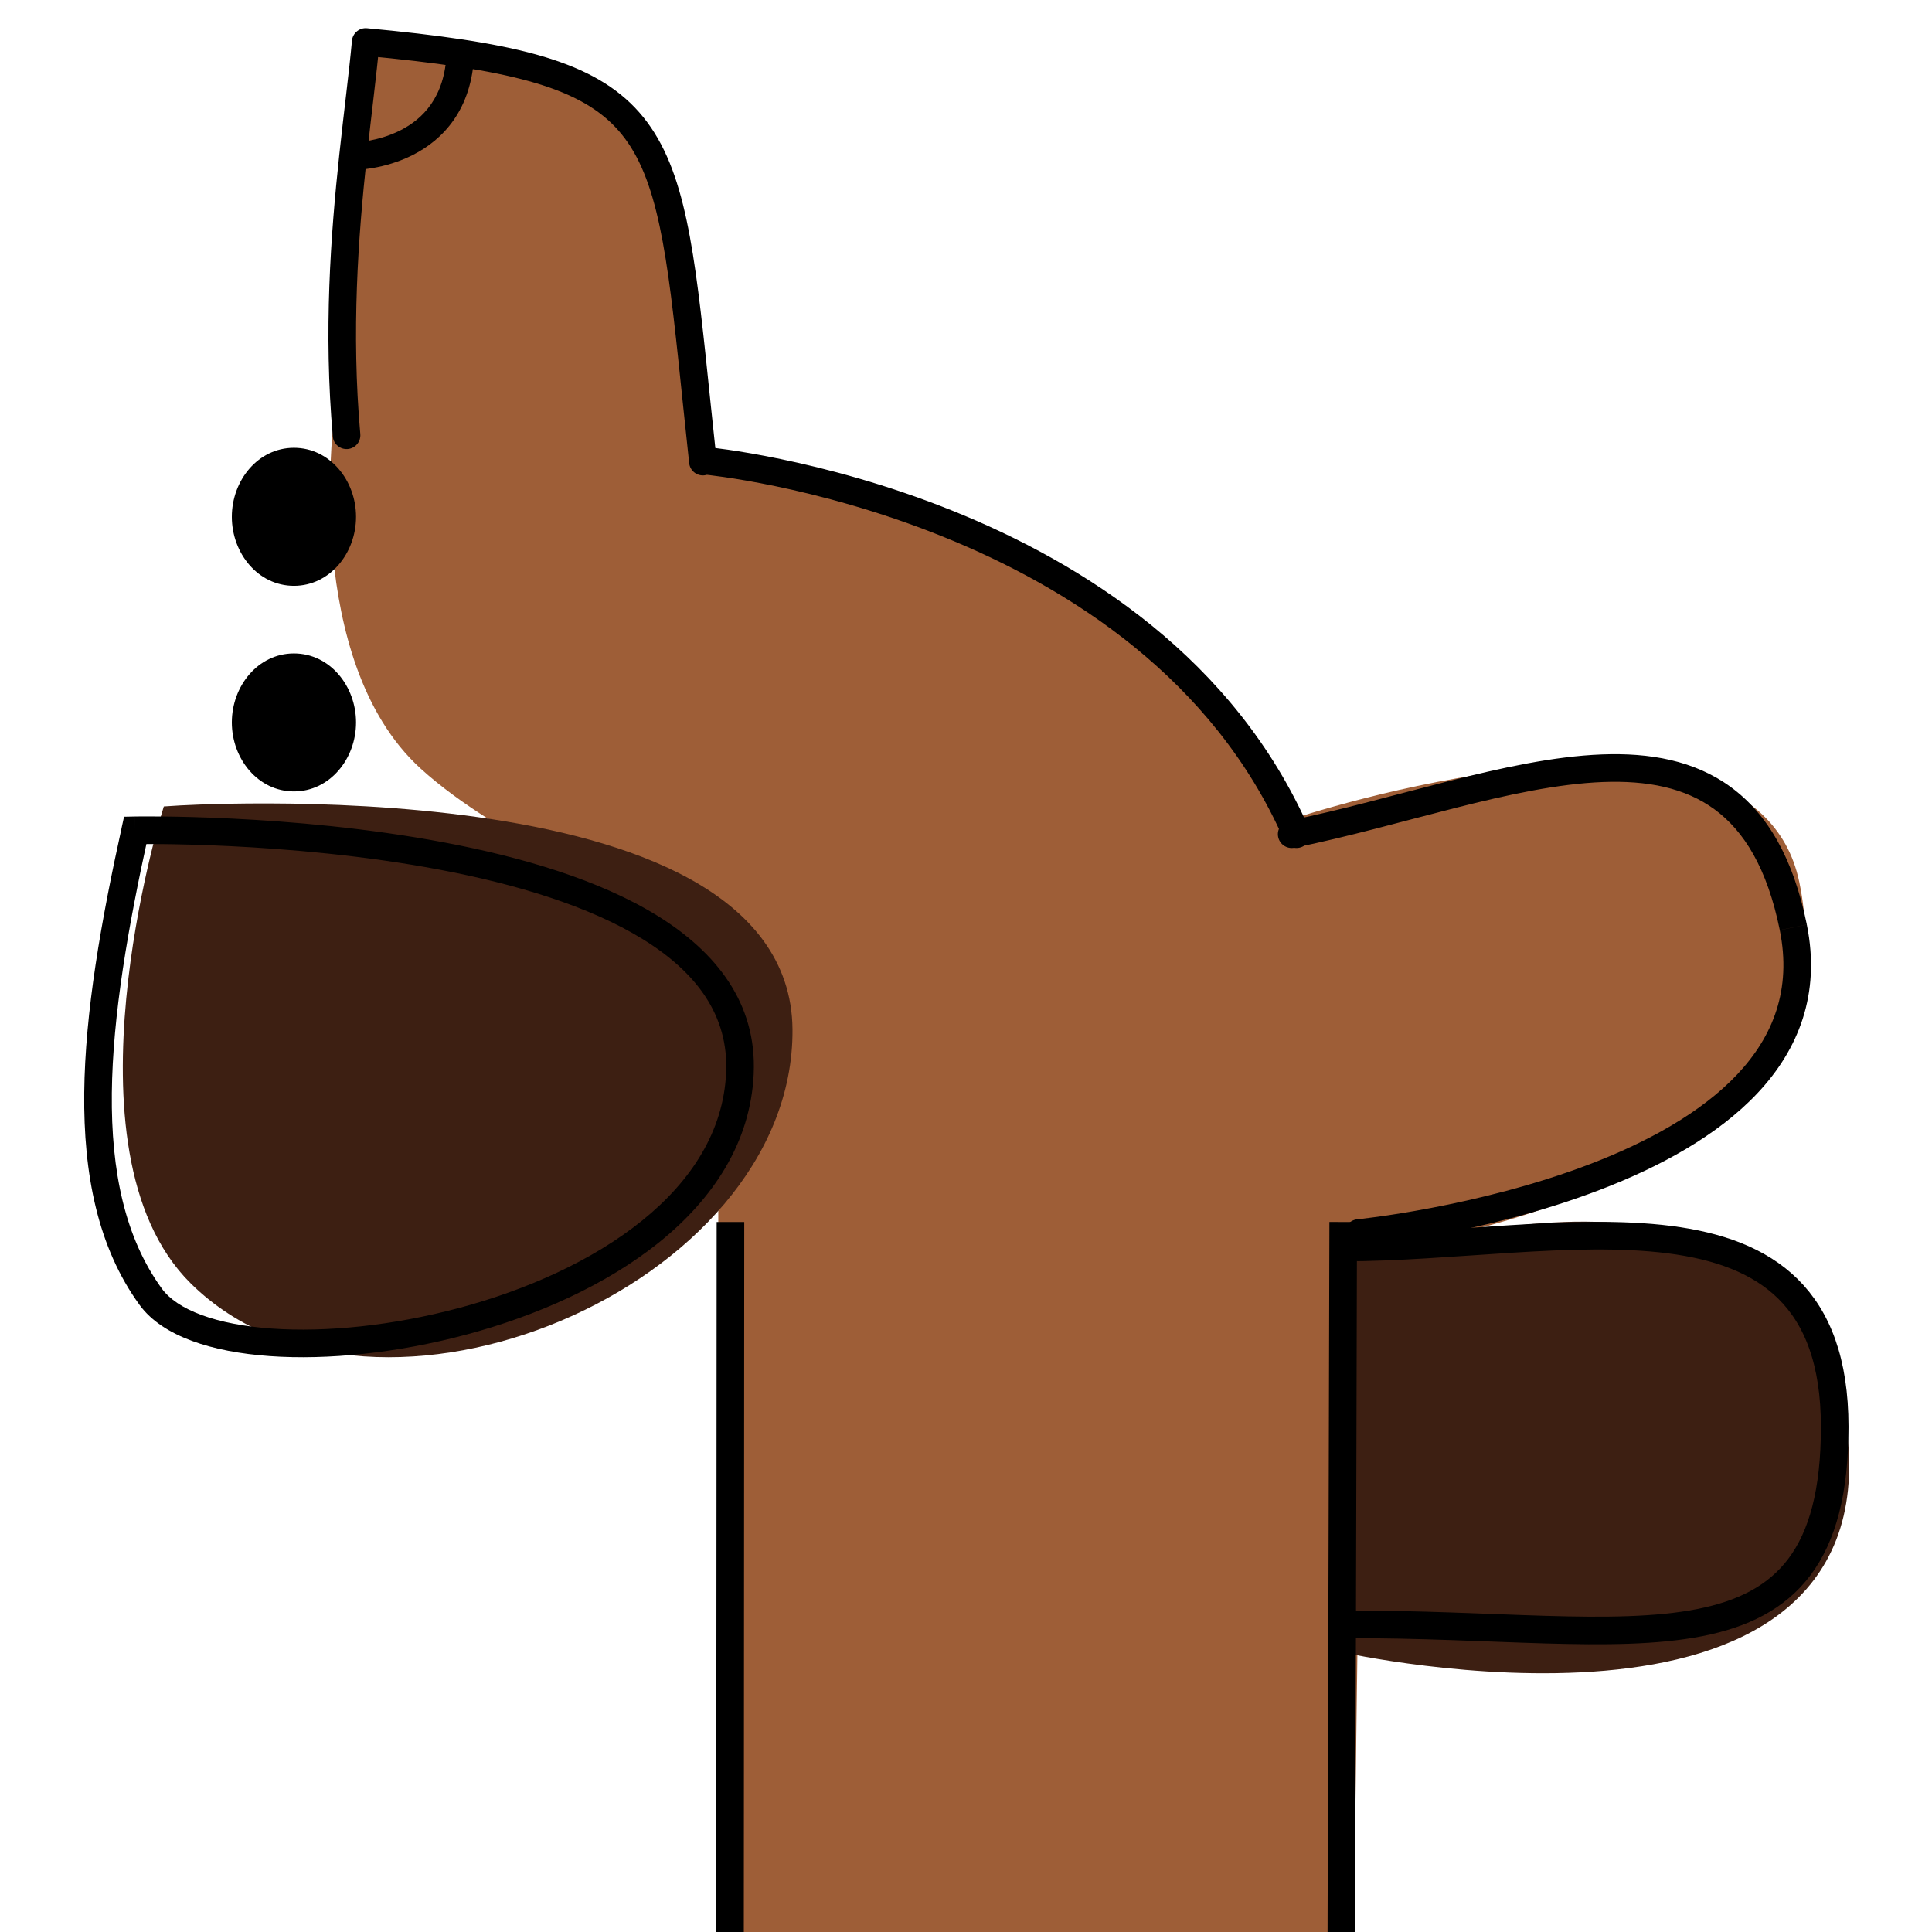
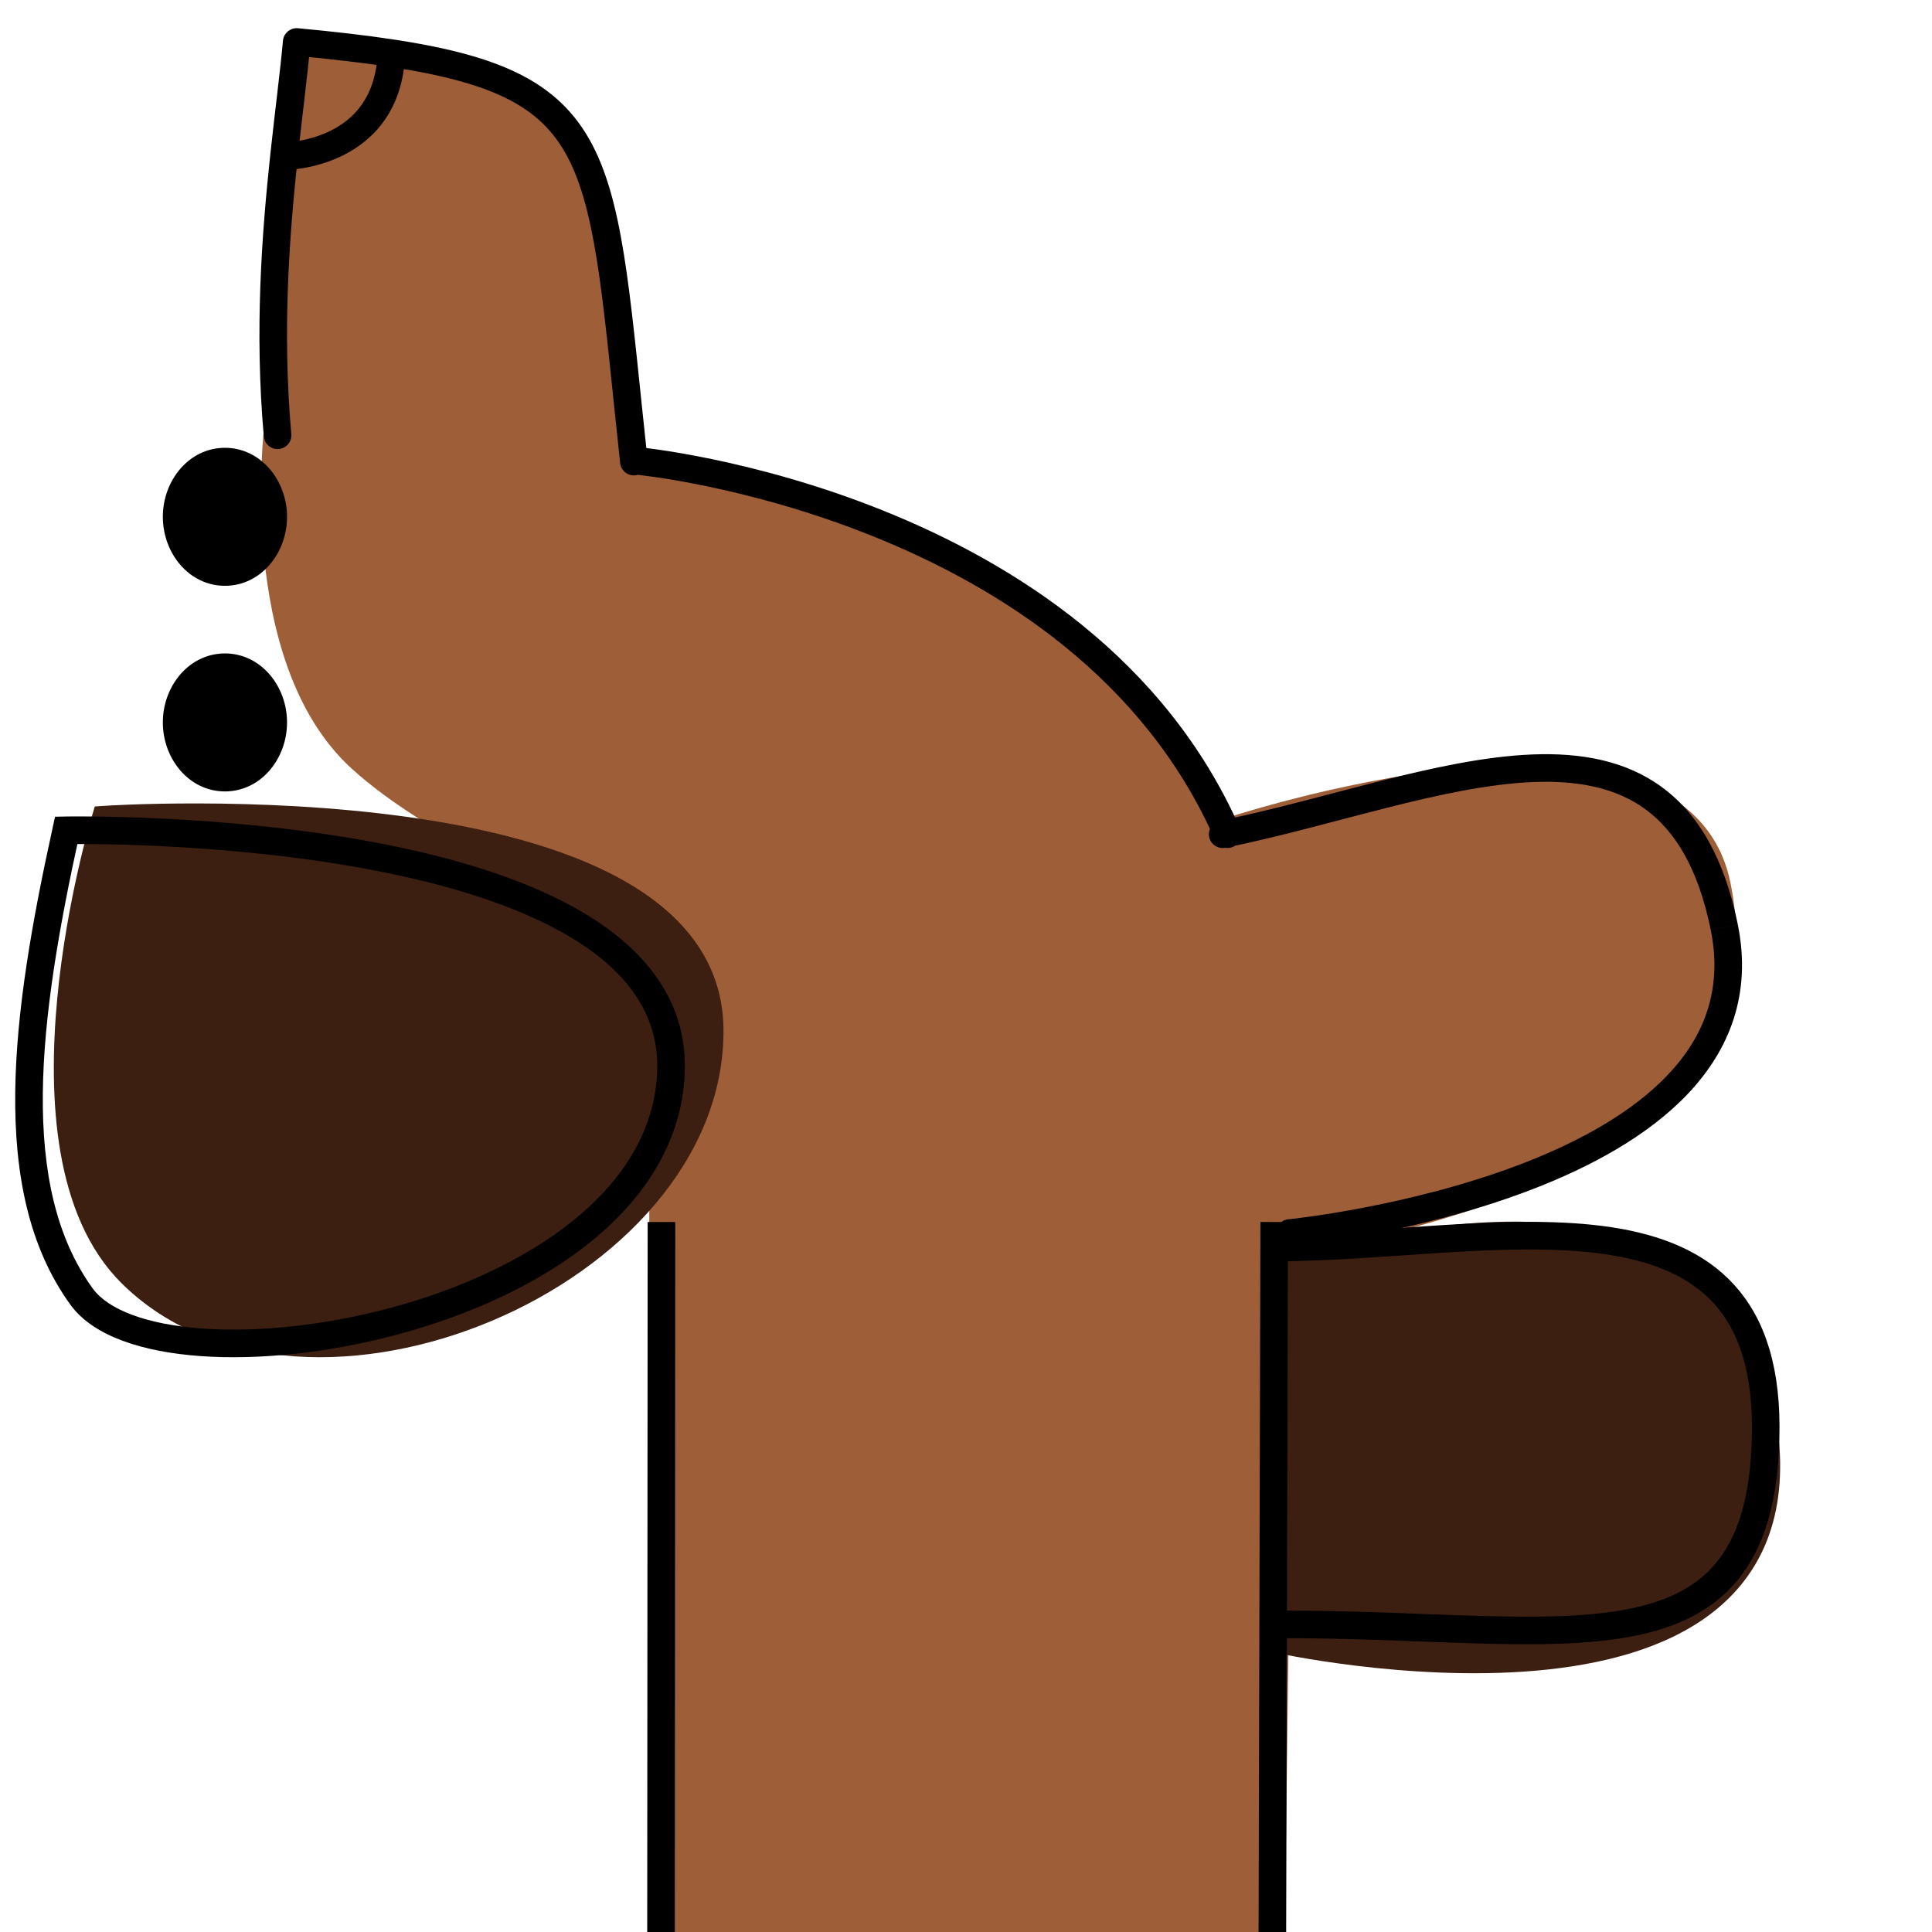
<svg xmlns="http://www.w3.org/2000/svg" version="1.1" id="Capa_1" x="0px" y="0px" viewBox="0 0 1400 1400" style="enable-background:new 0 0 1400 1400;" xml:space="preserve">
  <style type="text/css">
	.st0{fill:#9E5E37;stroke:#9E5E37;stroke-width:20;stroke-linecap:round;}
	.st1{fill:#3D1F12;stroke:#3D1F12;stroke-width:20;stroke-linecap:round;}
	.st2{fill:none;stroke:#000000;stroke-width:20;stroke-linecap:square;}
	.st3{fill:none;stroke:#000000;stroke-width:20;}
</style>
-   <path class="st0" d="M530.5,869.5l0,530.5l440.5,0l6.5-502c0,0,362.5-37.5,316.5-257c-30.7-146.5-354.5-38-354.5-38  s-69.48-103.98-131-153c-83.7-66.69-304-117.5-304-117.5S477,118,459.5,105C423.36,53.98,266,36.5,266,36.5L251.5,309  c0,0-20.65,166.97,60,240.5c55.45,50.55,157,91.5,157,91.5s93.09,41.24,107,95.5C589.11,789.61,530.5,869.5,530.5,869.5z" />
-   <path class="st1" d="M975,927.1l0,260.5c0,0,381.5,84.5,353.5-149S975,927.1,975,927.1z" />
-   <path class="st1" d="M126.27,593.91c0,0-72.55,238.55,19,329c126.36,124.85,420.42,0.62,419-177  C562.83,564.86,126.27,593.91,126.27,593.91z" />
-   <path class="st2" d="M972,1400l1.31-504.5" />
-   <path class="st2" d="M529,1400l0.31-504.5" />
-   <path class="st3" d="M976.02,1177.09c210.1-0.71,353.63,45.07,353.48-143.28C1329.35,845.46,1129.38,904.05,973,904" />
-   <path d="M983.51,883.55c-5.5,0.54-9.51,5.44-8.96,10.94c0.54,5.5,5.44,9.51,10.94,8.96L983.51,883.55z M1299.5,672l9.8-1.99  L1299.5,672z M934.02,594.7c-5.41,1.09-8.92,6.37-7.82,11.78c1.1,5.41,6.37,8.92,11.78,7.82L934.02,594.7z M536.17,777.66  l-9.99-0.45l0,0L536.17,777.66z M97.97,601.67l-0.2-10l-7.88,0.16l-1.69,7.69L97.97,601.67z M109.18,939.66l8.09-5.88L109.18,939.66  z M334.67,957.61l-2.57-9.66l0,0L334.67,957.61z M241.17,316.31c0.49,5.5,5.35,9.56,10.85,9.07c5.5-0.49,9.56-5.34,9.07-10.85  L241.17,316.31z M274.96,31.33c0.5-5.5-3.55-10.36-9.05-10.87c-5.5-0.5-10.37,3.55-10.87,9.05L274.96,31.33z M265.93,20.46  c-5.5-0.51-10.37,3.53-10.89,9.03s3.52,10.37,9.02,10.89L265.93,20.46z M499.39,335.58c0.6,5.49,5.53,9.46,11.02,8.86  c5.49-0.59,9.46-5.53,8.86-11.02L499.39,335.58z M343.56,40.02c0.01-5.52-4.46-10.01-9.98-10.02c-5.52-0.01-10.01,4.46-10.02,9.98  L343.56,40.02z M512.94,324.04c-5.5-0.52-10.38,3.52-10.9,9.02c-0.52,5.49,3.51,10.37,9.01,10.89L512.94,324.04z M930.35,608.52  c2.22,5.06,8.12,7.35,13.18,5.13s7.35-8.12,5.13-13.18L930.35,608.52z M984.5,893.5c0.99,9.95,0.99,9.95,0.99,9.95s0.01,0,0.02,0  s0.03,0,0.06-0.01c0.05-0.01,0.12-0.01,0.21-0.02c0.18-0.02,0.45-0.05,0.8-0.08c0.7-0.08,1.71-0.19,3.03-0.34  c2.64-0.31,6.48-0.78,11.33-1.45c9.72-1.34,23.53-3.46,39.96-6.59c32.83-6.26,76.38-16.59,118.87-32.91  c42.33-16.26,84.5-38.78,113.75-69.88c29.63-31.5,45.97-71.86,35.77-122.14l-19.6,3.98c8.72,42.99-4.86,76.95-30.74,104.46  c-26.26,27.92-65.21,49.11-106.35,64.91c-40.99,15.74-83.29,25.8-115.44,31.93c-16.05,3.06-29.52,5.13-38.95,6.43  c-4.72,0.65-8.42,1.11-10.93,1.4c-1.26,0.15-2.21,0.25-2.85,0.32c-0.32,0.03-0.56,0.06-0.71,0.07c-0.08,0.01-0.13,0.01-0.17,0.02  c-0.02,0-0.03,0-0.04,0h-0.01C983.51,883.55,983.51,883.55,984.5,893.5z M937.98,614.3c38.64-7.8,78.73-19.25,116.62-28.84  c38.26-9.68,74.47-17.52,106.83-18.77c32.3-1.24,59.6,4.14,80.96,19.78c21.25,15.57,38.17,42.45,47.31,87.51l19.6-3.98  c-9.78-48.2-28.59-80.26-55.1-99.67c-26.4-19.34-58.86-24.97-93.54-23.63c-34.63,1.33-72.61,9.66-110.97,19.36  c-38.72,9.8-77.66,20.96-115.67,28.62L937.98,614.3z M546.16,778.11c2.33-51.17-27.2-88.2-69.65-114.46  c-42.24-26.13-98.7-42.63-154.43-53.15c-55.91-10.56-111.97-15.26-153.97-17.32c-21.02-1.03-38.57-1.41-50.87-1.53  c-6.15-0.06-11-0.05-14.32-0.03c-1.66,0.01-2.94,0.02-3.8,0.03c-0.43,0.01-0.77,0.01-0.99,0.02c-0.11,0-0.2,0-0.26,0  c-0.03,0-0.05,0-0.07,0c-0.01,0-0.02,0-0.02,0c-0.01,0-0.01,0,0.19,10s0.2,10,0.2,10h0.01c0.01,0,0.03,0,0.05,0  c0.05,0,0.12,0,0.23,0c0.2,0,0.51-0.01,0.92-0.01c0.82-0.01,2.05-0.03,3.66-0.03c3.22-0.02,7.96-0.03,14,0.03  c12.08,0.12,29.36,0.49,50.08,1.51c41.48,2.04,96.55,6.67,151.24,17c54.87,10.36,108.49,26.3,147.62,50.51  c38.93,24.08,62.07,55.27,60.19,96.54L546.16,778.11z M117.27,933.78c-26.73-36.81-36.83-84.97-36.24-141.64  c0.59-56.66,11.84-120.7,26.72-188.32l-19.53-4.3C73.28,667.38,61.64,733.1,61.03,791.93c-0.61,58.82,9.78,111.91,40.06,153.6  L117.27,933.78z M101.08,945.53c8.56,11.79,22.1,20.26,38.03,26.14c16.03,5.92,35.26,9.51,56.29,11.01  c42.07,3,92.59-2.28,141.85-15.41l-5.15-19.33c-47.46,12.65-95.74,17.6-135.27,14.78c-19.77-1.41-37.03-4.74-50.79-9.82  c-13.85-5.11-23.38-11.71-28.77-19.13L101.08,945.53z M337.25,967.28c51.37-13.69,102.09-36.11,140.73-67.33  c38.7-31.28,65.92-71.97,68.19-121.83l-19.98-0.91c-1.93,42.45-25.01,78.29-60.78,107.19c-35.83,28.96-83.76,50.36-133.31,63.56  L337.25,967.28z M213,493.5c12.6,0,25,12.14,25,30h20c0-26.32-18.93-50-45-50L213,493.5z M238,523.5c0,17.86-12.4,30-25,30v20  c26.07,0,45-23.68,45-50H238z M213,553.5c-12.6,0-25-12.14-25-30h-20c0,26.32,18.93,50,45,50V553.5z M188,523.5  c0-17.86,12.4-30,25-30l0-20c-26.07,0-45,23.68-45,50H188z M213,344.5c12.6,0,25,12.14,25,30h20c0-26.32-18.93-50-45-50V344.5z   M238,374.5c0,17.86-12.4,30-25,30v20c26.07,0,45-23.68,45-50H238z M213,404.5c-12.6,0-25-12.14-25-30l-20,0c0,26.32,18.93,50,45,50  V404.5z M188,374.5c0-17.86,12.4-30,25-30v-20c-26.07,0-45,23.68-45,50L188,374.5z M261.09,314.53  c-6.61-74.3-1.48-143.12,4.65-200.23l-19.89-2.14c-6.17,57.59-11.46,127.92-4.68,204.15L261.09,314.53z M265.74,114.3  c3.36-31.31,7.1-59.81,9.22-82.97l-19.92-1.82c-2.11,23.09-5.74,50.53-9.19,82.65L265.74,114.3z M264.07,40.38  c25.69,2.41,48.23,4.98,68.06,7.99l3-19.77c-20.35-3.09-43.3-5.71-69.19-8.14L264.07,40.38z M332.13,48.37  c39.42,5.98,67.47,13.59,88.04,24.53c20.17,10.74,33.44,24.85,43.06,44.75c9.83,20.34,15.97,46.95,21.1,82.88  c5.12,35.93,9.09,79.94,15.07,135.05l19.88-2.16c-5.91-54.55-9.96-99.34-15.15-135.71c-5.19-36.36-11.65-65.52-22.89-88.76  c-11.44-23.67-27.69-40.94-51.67-53.7c-23.58-12.55-54.3-20.57-94.43-26.65L332.13,48.37z M255.71,113.23c0.01,10,0.01,10,0.01,10  l0,0l0,0l0,0l0,0l0,0c0,0,0,0,0.01,0h0.01c0.01,0,0.02,0,0.04,0c0.03,0,0.07,0,0.11,0l-0.2-20c-0.01,0-0.02,0-0.01,0c0,0,0,0,0.01,0  c0,0,0,0,0.01,0l0,0l0,0l0,0l0,0l0,0l0,0C255.71,103.23,255.71,103.23,255.71,113.23z M255.9,123.23  c1.94-0.02,22.53-0.42,43.33-10.98c21.5-10.91,42.82-32.59,44.4-73.38l-19.99-0.77c-1.26,32.51-17.46,48.19-33.47,56.32  c-16.71,8.48-33.62,8.8-34.47,8.81L255.9,123.23z M343.62,38.87c0-0.08,0.01-0.12,0.01-0.13s0,0.01,0,0.04c0,0.02,0,0.05-0.01,0.1  c0,0.03-0.01,0.16-0.03,0.34c-0.01,0.05-0.01,0.12-0.02,0.21c-0.01,0.09-0.03,0.24-0.06,0.42c-0.02,0.09-0.05,0.29-0.08,0.4  c-0.03,0.15-0.12,0.51-0.18,0.72c-0.1,0.32-0.41,1.16-0.65,1.67c-0.54,0.96-2.97,3.57-5.12,4.8c-4,0.76-10.16-1.48-11.92-3.35  c-0.61-0.95-1.33-2.5-1.51-3.05c-0.09-0.32-0.22-0.87-0.26-1.09c-0.03-0.15-0.07-0.42-0.08-0.54c-0.03-0.24-0.04-0.43-0.05-0.52  c-0.01-0.11-0.01-0.2-0.01-0.26c-0.01-0.19-0.01-0.34-0.01-0.37c0-0.05,0-0.09,0-0.11c0-0.05,0-0.08,0-0.04  c0,0.14-0.01,0.47-0.02,0.82c-0.01,0.17-0.01,0.33-0.02,0.46c-0.01,0.16-0.01,0.22-0.01,0.21c0,0,0-0.03,0.01-0.08  c0-0.03,0.01-0.14,0.03-0.3c0.01-0.08,0.03-0.25,0.06-0.46c0.02-0.11,0.05-0.3,0.1-0.52c0.02-0.12,0.06-0.28,0.11-0.46  c0.05-0.18,0.12-0.44,0.23-0.75c0.05-0.14,0.16-0.43,0.22-0.59c0.08-0.19,0.28-0.62,0.4-0.85c0.16-0.28,0.55-0.91,0.79-1.25  c0.34-0.43,1.21-1.35,1.75-1.82c0.77-0.57,2.7-1.56,3.86-1.93c1.38-0.24,4.16-0.14,5.51,0.2c1.11,0.43,2.94,1.53,3.66,2.13  c0.5,0.5,1.3,1.45,1.61,1.89c0.22,0.35,0.57,0.99,0.71,1.27c0.1,0.23,0.28,0.66,0.35,0.85c0.16,0.44,0.25,0.8,0.3,1.03  c0.06,0.23,0.1,0.43,0.12,0.58c0.03,0.14,0.05,0.27,0.06,0.37c0.03,0.19,0.04,0.34,0.05,0.44c0.01,0.1,0.02,0.18,0.02,0.24  c0.01,0.12,0.01,0.22,0.01,0.27c0,0.1,0.01,0.17,0.01,0.19c0,0.04,0,0.04,0-0.03l-20-0.04c0,0.11,0,0.25,0,0.38  c0,0.07,0,0.18,0.01,0.31c0,0.06,0.01,0.17,0.02,0.3c0.01,0.09,0.02,0.36,0.07,0.71c0.02,0.16,0.07,0.51,0.18,0.96  c0.05,0.22,0.15,0.58,0.31,1.02c0.07,0.19,0.24,0.62,0.35,0.85c0.14,0.29,0.49,0.92,0.71,1.27c0.3,0.44,1.1,1.39,1.61,1.89  c0.72,0.6,2.55,1.7,3.67,2.14c1.35,0.33,4.13,0.43,5.51,0.19c1.16-0.36,3.09-1.36,3.86-1.92c0.55-0.48,1.42-1.4,1.75-1.83  c0.24-0.34,0.63-0.97,0.79-1.25c0.33-0.62,0.53-1.15,0.62-1.43c0.11-0.32,0.18-0.58,0.23-0.76c0.05-0.19,0.08-0.34,0.11-0.46  c0.05-0.23,0.08-0.42,0.1-0.53c0.03-0.22,0.05-0.4,0.06-0.48c0.02-0.18,0.03-0.33,0.04-0.39c0.01-0.08,0.01-0.15,0.01-0.2  c0.02-0.32,0.04-0.81,0.05-1.16c0.01-0.38,0.02-0.79,0.03-1.03c0-0.06,0-0.15,0-0.25c0-0.03,0-0.08,0-0.14c0-0.03,0-0.19-0.01-0.39  c0-0.06-0.01-0.15-0.01-0.26c-0.01-0.09-0.02-0.28-0.05-0.52c-0.02-0.12-0.05-0.39-0.08-0.54c-0.04-0.22-0.17-0.77-0.26-1.1  c-0.18-0.54-0.89-2.09-1.51-3.05c-1.76-1.86-7.92-4.1-11.92-3.34c-2.15,1.23-4.58,3.84-5.12,4.8c-0.23,0.51-0.55,1.34-0.65,1.66  c-0.06,0.21-0.15,0.58-0.18,0.73c-0.02,0.11-0.06,0.31-0.07,0.4c-0.05,0.32-0.08,0.58-0.09,0.64c-0.02,0.18-0.03,0.32-0.03,0.35  c0,0.06-0.01,0.1-0.01,0.13c0,0.06-0.01,0.12-0.01,0.15c0,0.08-0.01,0.17-0.01,0.27L343.62,38.87z M512,334  c-0.94,9.95-0.94,9.95-0.95,9.95l0,0c0.01,0,0.02,0.01,0.03,0.01c0.03,0,0.08,0.01,0.15,0.01c0.14,0.02,0.35,0.04,0.64,0.07  c0.57,0.06,1.45,0.15,2.6,0.29c2.3,0.27,5.73,0.71,10.14,1.35c8.83,1.27,21.62,3.37,37.32,6.63c31.41,6.52,74.37,17.68,120.53,36.22  C775,425.69,879.1,491.94,930.35,608.52l18.31-8.05c-54.25-123.41-163.9-192.41-258.74-230.51  c-47.52-19.09-91.66-30.55-123.92-37.25c-16.14-3.35-29.33-5.51-38.52-6.84c-4.59-0.66-8.19-1.12-10.66-1.41  c-1.23-0.15-2.18-0.25-2.83-0.32c-0.33-0.03-0.58-0.06-0.75-0.08c-0.09-0.01-0.16-0.01-0.2-0.02c-0.02,0-0.04,0-0.06,0  c-0.01,0-0.02-0.01-0.02-0.01C512.95,324.04,512.94,324.04,512,334z" />
-   <ellipse cx="211" cy="373.5" rx="32" ry="33" />
-   <ellipse cx="216" cy="525.5" rx="32" ry="33" />
+   <path class="st0" d="M480.5,869.5V1400H921l6.5-502c0,0,362.5-37.5,316.5-257c-30.7-146.5-354.5-38-354.5-38s-69.48-103.98-131-153  c-83.7-66.69-304-117.5-304-117.5S427,118,409.5,105C373.36,53.98,216,36.5,216,36.5L201.5,309c0,0-20.65,166.97,60,240.5  c55.45,50.55,157,91.5,157,91.5s93.09,41.24,107,95.5C539.11,789.61,480.5,869.5,480.5,869.5z" />
+   <path class="st1" d="M925,927.1v260.5c0,0,381.5,84.5,353.5-149S925,927.1,925,927.1z" />
+   <path class="st1" d="M76.27,593.91c0,0-72.55,238.55,19,329c126.36,124.85,420.42,0.62,419-177  C512.83,564.86,76.27,593.91,76.27,593.91z" />
+   <path class="st2" d="M922,1400l1.31-504.5" />
+   <path class="st2" d="M479,1400l0.31-504.5" />
+   <path class="st3" d="M926.02,1177.09c210.1-0.71,353.63,45.07,353.48-143.28S1079.38,904.05,923,904" />
+   <path d="M933.51,883.55c-5.5,0.54-9.51,5.44-8.96,10.94c0.54,5.5,5.44,9.51,10.94,8.96L933.51,883.55z M1249.5,672l9.8-1.99  L1249.5,672z M884.02,594.7c-5.41,1.09-8.92,6.37-7.82,11.78c1.1,5.41,6.37,8.92,11.78,7.82L884.02,594.7z M486.17,777.66  l-9.99-0.45l0,0L486.17,777.66z M47.97,601.67l-0.2-10l-7.88,0.16l-1.69,7.69L47.97,601.67z M59.18,939.66l8.09-5.88L59.18,939.66z   M284.67,957.61l-2.57-9.66l0,0L284.67,957.61z M191.17,316.31c0.49,5.5,5.35,9.56,10.85,9.07c5.5-0.49,9.56-5.34,9.07-10.85  L191.17,316.31z M224.96,31.33c0.5-5.5-3.55-10.36-9.05-10.87c-5.5-0.5-10.37,3.55-10.87,9.05L224.96,31.33z M215.93,20.46  c-5.5-0.51-10.37,3.53-10.89,9.03s3.52,10.37,9.02,10.89L215.93,20.46z M449.39,335.58c0.6,5.49,5.53,9.46,11.02,8.86  c5.49-0.59,9.46-5.53,8.86-11.02L449.39,335.58z M293.56,40.02c0.01-5.52-4.46-10.01-9.98-10.02c-5.52-0.01-10.01,4.46-10.02,9.98  L293.56,40.02z M462.94,324.04c-5.5-0.52-10.38,3.52-10.9,9.02c-0.52,5.49,3.51,10.37,9.01,10.89L462.94,324.04z M880.35,608.52  c2.22,5.06,8.12,7.35,13.18,5.13s7.35-8.12,5.13-13.18L880.35,608.52z M934.5,893.5c0.99,9.95,0.99,9.95,0.99,9.95s0.01,0,0.02,0  s0.03,0,0.06-0.01c0.05-0.01,0.12-0.01,0.21-0.02c0.18-0.02,0.45-0.05,0.8-0.08c0.7-0.08,1.71-0.19,3.03-0.34  c2.64-0.31,6.48-0.78,11.33-1.45c9.72-1.34,23.53-3.46,39.96-6.59c32.83-6.26,76.38-16.59,118.87-32.91  c42.33-16.26,84.5-38.78,113.75-69.88c29.63-31.5,45.97-71.86,35.77-122.14l-19.6,3.98c8.72,42.99-4.86,76.95-30.74,104.46  c-26.26,27.92-65.21,49.11-106.35,64.91c-40.99,15.74-83.29,25.8-115.44,31.93c-16.05,3.06-29.52,5.13-38.95,6.43  c-4.72,0.65-8.42,1.11-10.93,1.4c-1.26,0.15-2.21,0.25-2.85,0.32c-0.32,0.03-0.56,0.06-0.71,0.07c-0.08,0.01-0.13,0.01-0.17,0.02  c-0.02,0-0.03,0-0.04,0h-0.01C933.51,883.55,933.51,883.55,934.5,893.5z M887.98,614.3c38.64-7.8,78.73-19.25,116.62-28.84  c38.26-9.68,74.47-17.52,106.83-18.77c32.3-1.24,59.6,4.14,80.96,19.78c21.25,15.57,38.17,42.45,47.31,87.51l19.6-3.98  c-9.78-48.2-28.59-80.26-55.1-99.67c-26.4-19.34-58.86-24.97-93.54-23.63c-34.63,1.33-72.61,9.66-110.97,19.36  c-38.72,9.8-77.66,20.96-115.67,28.62L887.98,614.3z M496.16,778.11c2.33-51.17-27.2-88.2-69.65-114.46  c-42.24-26.13-98.7-42.63-154.43-53.15c-55.91-10.56-111.97-15.26-153.97-17.32c-21.02-1.03-38.57-1.41-50.87-1.53  c-6.15-0.06-11-0.05-14.32-0.03c-1.66,0.01-2.94,0.02-3.8,0.03c-0.43,0.01-0.77,0.01-0.99,0.02c-0.11,0-0.2,0-0.26,0  c-0.03,0-0.05,0-0.07,0c-0.01,0-0.02,0-0.02,0c-0.01,0-0.01,0,0.19,10s0.2,10,0.2,10h0.01c0.01,0,0.03,0,0.05,0  c0.05,0,0.12,0,0.23,0c0.2,0,0.51-0.01,0.92-0.01c0.82-0.01,2.05-0.03,3.66-0.03c3.22-0.02,7.96-0.03,14,0.03  c12.08,0.12,29.36,0.49,50.08,1.51c41.48,2.04,96.55,6.67,151.24,17c54.87,10.36,108.49,26.3,147.62,50.51  c38.93,24.08,62.07,55.27,60.19,96.54L496.16,778.11z M67.27,933.78c-26.73-36.81-36.83-84.97-36.24-141.64  c0.59-56.66,11.84-120.7,26.72-188.32l-19.53-4.3C23.28,667.38,11.64,733.1,11.03,791.93c-0.61,58.82,9.78,111.91,40.06,153.6  L67.27,933.78z M51.08,945.53c8.56,11.79,22.1,20.26,38.03,26.14c16.03,5.92,35.26,9.51,56.29,11.01  c42.07,3,92.59-2.28,141.85-15.41l-5.15-19.33c-47.46,12.65-95.74,17.6-135.27,14.78c-19.77-1.41-37.03-4.74-50.79-9.82  c-13.85-5.11-23.38-11.71-28.77-19.13L51.08,945.53z M287.25,967.28c51.37-13.69,102.09-36.11,140.73-67.33  c38.7-31.28,65.92-71.97,68.19-121.83l-19.98-0.91c-1.93,42.45-25.01,78.29-60.78,107.19c-35.83,28.96-83.76,50.36-133.31,63.56  L287.25,967.28z M163,493.5c12.6,0,25,12.14,25,30h20c0-26.32-18.93-50-45-50V493.5z M188,523.5c0,17.86-12.4,30-25,30v20  c26.07,0,45-23.68,45-50H188z M163,553.5c-12.6,0-25-12.14-25-30h-20c0,26.32,18.93,50,45,50V553.5z M138,523.5  c0-17.86,12.4-30,25-30v-20c-26.07,0-45,23.68-45,50H138z M163,344.5c12.6,0,25,12.14,25,30h20c0-26.32-18.93-50-45-50V344.5z   M188,374.5c0,17.86-12.4,30-25,30v20c26.07,0,45-23.68,45-50H188z M163,404.5c-12.6,0-25-12.14-25-30h-20c0,26.32,18.93,50,45,50  V404.5z M138,374.5c0-17.86,12.4-30,25-30v-20c-26.07,0-45,23.68-45,50H138z M211.09,314.53c-6.61-74.3-1.48-143.12,4.65-200.23  l-19.89-2.14c-6.17,57.59-11.46,127.92-4.68,204.15L211.09,314.53z M215.74,114.3c3.36-31.31,7.1-59.81,9.22-82.97l-19.92-1.82  c-2.11,23.09-5.74,50.53-9.19,82.65L215.74,114.3z M214.07,40.38c25.69,2.41,48.23,4.98,68.06,7.99l3-19.77  c-20.35-3.09-43.3-5.71-69.19-8.14L214.07,40.38z M282.13,48.37c39.42,5.98,67.47,13.59,88.04,24.53  c20.17,10.74,33.44,24.85,43.06,44.75c9.83,20.34,15.97,46.95,21.1,82.88c5.12,35.93,9.09,79.94,15.07,135.05l19.88-2.16  c-5.91-54.55-9.96-99.34-15.15-135.71c-5.19-36.36-11.65-65.52-22.89-88.76c-11.44-23.67-27.69-40.94-51.67-53.7  c-23.58-12.55-54.3-20.57-94.43-26.65L282.13,48.37z M205.71,113.23c0.01,10,0.01,10,0.01,10l0,0l0,0l0,0l0,0l0,0c0,0,0,0,0.01,0  h0.01c0.01,0,0.02,0,0.04,0c0.03,0,0.07,0,0.11,0l-0.2-20c-0.01,0-0.02,0-0.01,0c0,0,0,0,0.01,0c0,0,0,0,0.01,0l0,0l0,0l0,0l0,0l0,0  l0,0C205.71,103.23,205.71,103.23,205.71,113.23z M205.9,123.23c1.94-0.02,22.53-0.42,43.33-10.98  c21.5-10.91,42.82-32.59,44.4-73.38l-19.99-0.77c-1.26,32.51-17.46,48.19-33.47,56.32c-16.71,8.48-33.62,8.8-34.47,8.81  L205.9,123.23z M293.62,38.87c0-0.08,0.01-0.12,0.01-0.13s0,0.01,0,0.04C293.63,38.8,293.63,38.83,293.62,38.87  c0,0.04-0.01,0.17-0.03,0.35c-0.01,0.05-0.01,0.12-0.02,0.21c-0.01,0.09-0.03,0.24-0.06,0.42c-0.02,0.09-0.05,0.29-0.08,0.4  c-0.03,0.15-0.12,0.51-0.18,0.72c-0.1,0.32-0.41,1.16-0.65,1.67c-0.54,0.96-2.97,3.57-5.12,4.8c-4,0.76-10.16-1.48-11.92-3.35  c-0.61-0.95-1.33-2.5-1.51-3.05c-0.09-0.32-0.22-0.87-0.26-1.09c-0.03-0.15-0.07-0.42-0.08-0.54c-0.03-0.24-0.04-0.43-0.05-0.52  c-0.01-0.11-0.01-0.2-0.01-0.26c-0.01-0.19-0.01-0.34-0.01-0.37c0-0.05,0-0.09,0-0.11c0-0.05,0-0.08,0-0.04  c0,0.14-0.01,0.47-0.02,0.82c-0.01,0.17-0.01,0.33-0.02,0.46c-0.01,0.16-0.01,0.22-0.01,0.21c0,0,0-0.03,0.01-0.08  c0-0.03,0.01-0.14,0.03-0.3c0.01-0.08,0.03-0.25,0.06-0.46c0.02-0.11,0.05-0.3,0.1-0.52c0.02-0.12,0.06-0.28,0.11-0.46  s0.12-0.44,0.23-0.75c0.05-0.14,0.16-0.43,0.22-0.59c0.08-0.19,0.28-0.62,0.4-0.85c0.16-0.28,0.55-0.91,0.79-1.25  c0.34-0.43,1.21-1.35,1.75-1.82c0.77-0.57,2.7-1.56,3.86-1.93c1.38-0.24,4.16-0.14,5.51,0.2c1.11,0.43,2.94,1.53,3.66,2.13  c0.5,0.5,1.3,1.45,1.61,1.89c0.22,0.35,0.57,0.99,0.71,1.27c0.1,0.23,0.28,0.66,0.35,0.85c0.16,0.44,0.25,0.8,0.3,1.03  c0.06,0.23,0.1,0.43,0.12,0.58c0.03,0.14,0.05,0.27,0.06,0.37c0.03,0.19,0.04,0.34,0.05,0.44c0.01,0.1,0.02,0.18,0.02,0.24  c0.01,0.12,0.01,0.22,0.01,0.27c0,0.1,0.01,0.17,0.01,0.19c0,0.04,0,0.04,0-0.03l-20-0.04c0,0.11,0,0.25,0,0.38  c0,0.07,0,0.18,0.01,0.31c0,0.06,0.01,0.17,0.02,0.3c0.01,0.09,0.02,0.36,0.07,0.71c0.02,0.16,0.07,0.51,0.18,0.96  c0.05,0.22,0.15,0.58,0.31,1.02c0.07,0.19,0.24,0.62,0.35,0.85c0.14,0.29,0.49,0.92,0.71,1.27c0.3,0.44,1.1,1.39,1.61,1.89  c0.72,0.6,2.55,1.7,3.67,2.14c1.35,0.33,4.13,0.43,5.51,0.19c1.16-0.36,3.09-1.36,3.86-1.92c0.55-0.48,1.42-1.4,1.75-1.83  c0.24-0.34,0.63-0.97,0.79-1.25c0.33-0.62,0.53-1.15,0.62-1.43c0.11-0.32,0.18-0.58,0.23-0.76c0.05-0.19,0.08-0.34,0.11-0.46  c0.05-0.23,0.08-0.42,0.1-0.53c0.03-0.22,0.05-0.4,0.06-0.48c0.02-0.18,0.03-0.33,0.04-0.39c0.01-0.08,0.01-0.15,0.01-0.2  c0.02-0.32,0.04-0.81,0.05-1.16c0.01-0.38,0.02-0.79,0.03-1.03c0-0.06,0-0.15,0-0.25c0-0.03,0-0.08,0-0.14c0-0.03,0-0.19-0.01-0.39  c0-0.06-0.01-0.15-0.01-0.26c-0.01-0.09-0.02-0.28-0.05-0.52c-0.02-0.12-0.05-0.39-0.08-0.54c-0.04-0.22-0.17-0.77-0.26-1.1  c-0.18-0.54-0.89-2.09-1.51-3.05c-1.76-1.86-7.92-4.1-11.92-3.34c-2.15,1.23-4.58,3.84-5.12,4.8c-0.23,0.51-0.55,1.34-0.65,1.66  c-0.06,0.21-0.15,0.58-0.18,0.73c-0.02,0.11-0.06,0.31-0.07,0.4c-0.05,0.32-0.08,0.58-0.09,0.64c-0.02,0.18-0.03,0.32-0.03,0.35  c0,0.06-0.01,0.1-0.01,0.13c0,0.06-0.01,0.12-0.01,0.15c0,0.08-0.01,0.17-0.01,0.27L293.62,38.87z M462,334  c-0.94,9.95-0.94,9.95-0.95,9.95l0,0c0.01,0,0.02,0.01,0.03,0.01c0.03,0,0.08,0.01,0.15,0.01c0.14,0.02,0.35,0.04,0.64,0.07  c0.57,0.06,1.45,0.15,2.6,0.29c2.3,0.27,5.73,0.71,10.14,1.35c8.83,1.27,21.62,3.37,37.32,6.63c31.41,6.52,74.37,17.68,120.53,36.22  C725,425.69,829.1,491.94,880.35,608.52l18.31-8.05c-54.25-123.41-163.9-192.41-258.74-230.51  c-47.52-19.09-91.66-30.55-123.92-37.25c-16.14-3.35-29.33-5.51-38.52-6.84c-4.59-0.66-8.19-1.12-10.66-1.41  c-1.23-0.15-2.18-0.25-2.83-0.32c-0.33-0.03-0.58-0.06-0.75-0.08c-0.09-0.01-0.16-0.01-0.2-0.02c-0.02,0-0.04,0-0.06,0  c-0.01,0-0.02-0.01-0.02-0.01C462.95,324.04,462.94,324.04,462,334z" />
+   <ellipse cx="161" cy="373.5" rx="32" ry="33" />
+   <ellipse cx="166" cy="525.5" rx="32" ry="33" />
</svg>
